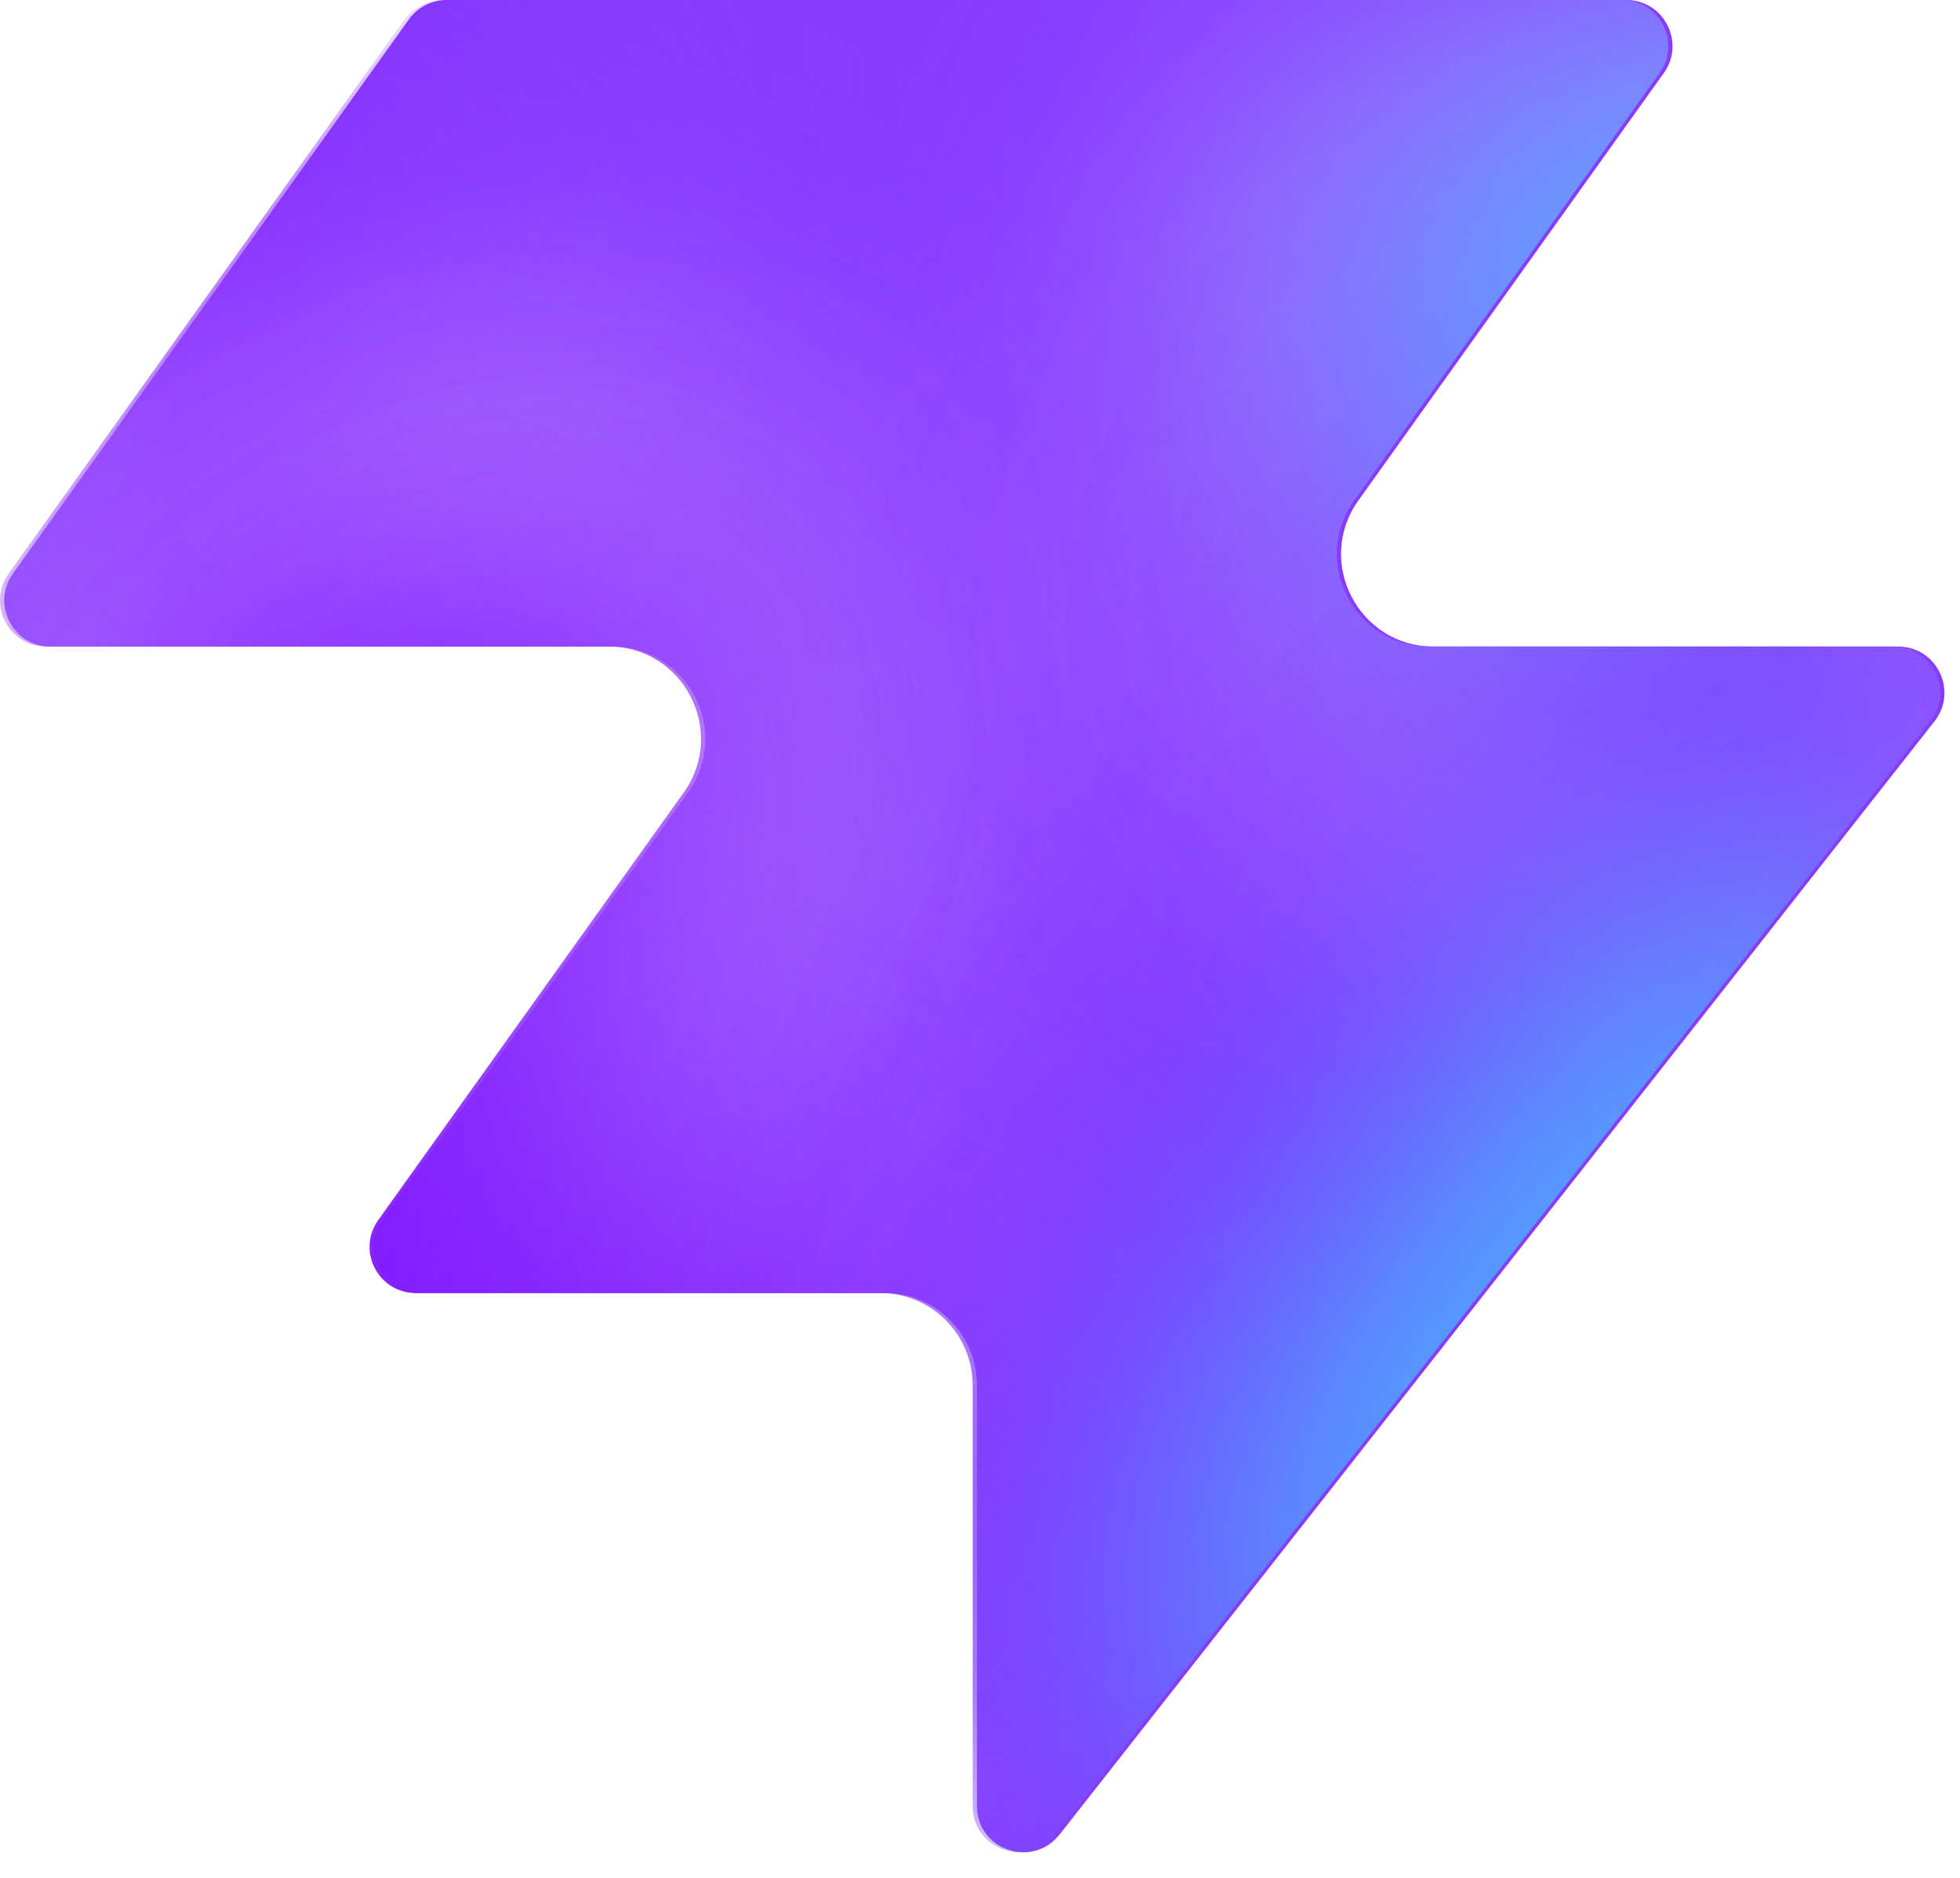
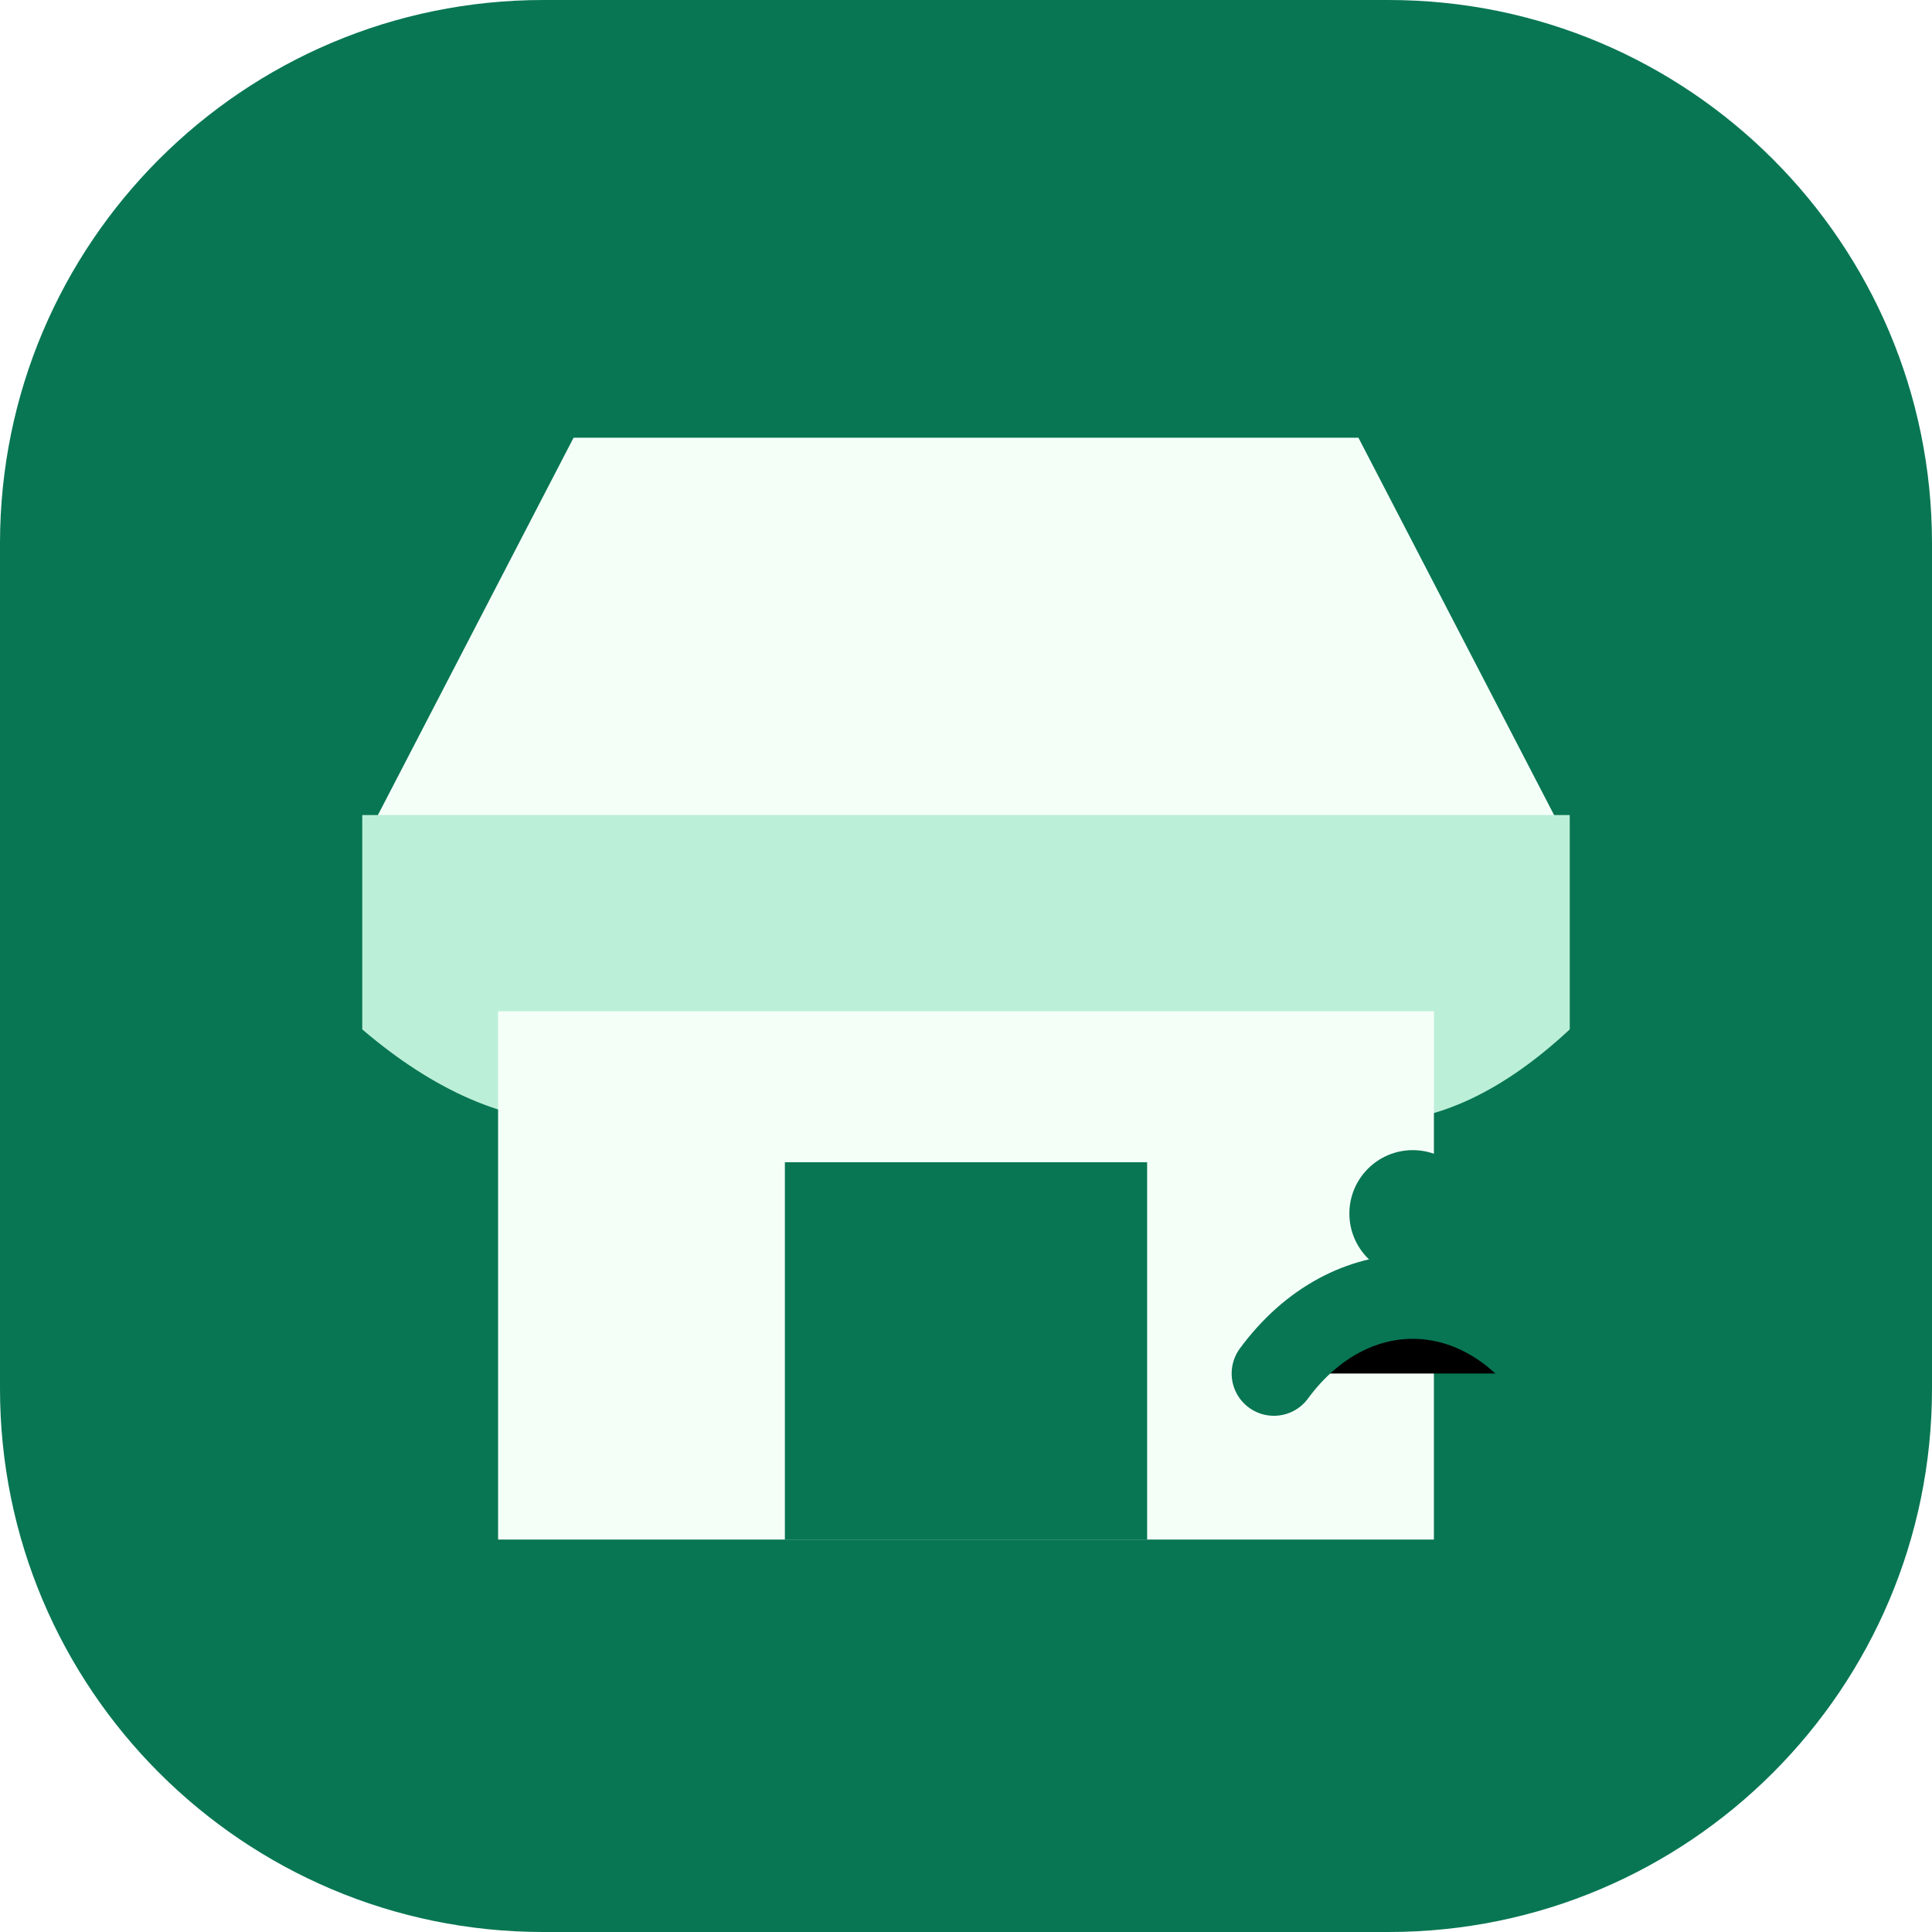
- <svg xmlns="http://www.w3.org/2000/svg" width="48" height="46" fill="none" viewBox="0 0 48 46">
-   <path fill="#863bff" d="M25.946 44.938c-.664.845-2.021.375-2.021-.698V33.937a2.26 2.26 0 0 0-2.262-2.262H10.287c-.92 0-1.456-1.04-.92-1.788l7.48-10.471c1.07-1.497 0-3.578-1.842-3.578H1.237c-.92 0-1.456-1.04-.92-1.788L10.013.474c.214-.297.556-.474.92-.474h28.894c.92 0 1.456 1.04.92 1.788l-7.48 10.471c-1.07 1.498 0 3.579 1.842 3.579h11.377c.943 0 1.473 1.088.89 1.83L25.947 44.94z" style="fill:#863bff;fill:color(display-p3 .525 .23 1);fill-opacity:1" />
-   <mask id="a" width="48" height="46" x="0" y="0" maskUnits="userSpaceOnUse" style="mask-type:alpha">
-     <path fill="#000" d="M25.842 44.938c-.664.844-2.021.375-2.021-.698V33.937a2.26 2.26 0 0 0-2.262-2.262H10.183c-.92 0-1.456-1.04-.92-1.788l7.48-10.471c1.07-1.498 0-3.579-1.842-3.579H1.133c-.92 0-1.456-1.04-.92-1.787L9.91.473c.214-.297.556-.474.92-.474h28.894c.92 0 1.456 1.04.92 1.788l-7.48 10.471c-1.07 1.498 0 3.578 1.842 3.578h11.377c.943 0 1.473 1.088.89 1.832L25.843 44.94z" style="fill:#000;fill-opacity:1" />
-   </mask>
-   <g mask="url(#a)">
-     <g filter="url(#b)">
-       <ellipse cx="5.508" cy="14.704" fill="#ede6ff" rx="5.508" ry="14.704" style="fill:#ede6ff;fill:color(display-p3 .927 .903 1);fill-opacity:1" transform="matrix(.00324 1 1 -.00324 -4.47 31.516)" />
-     </g>
-     <g filter="url(#c)">
-       <ellipse cx="10.399" cy="29.851" fill="#ede6ff" rx="10.399" ry="29.851" style="fill:#ede6ff;fill:color(display-p3 .927 .903 1);fill-opacity:1" transform="matrix(.00324 1 1 -.00324 -39.328 7.883)" />
-     </g>
-     <g filter="url(#d)">
-       <ellipse cx="5.508" cy="30.487" fill="#7e14ff" rx="5.508" ry="30.487" style="fill:#7e14ff;fill:color(display-p3 .492 .077 1);fill-opacity:1" transform="rotate(89.814 -25.913 -14.639)scale(1 -1)" />
-     </g>
-     <g filter="url(#e)">
-       <ellipse cx="5.508" cy="30.599" fill="#7e14ff" rx="5.508" ry="30.599" style="fill:#7e14ff;fill:color(display-p3 .492 .077 1);fill-opacity:1" transform="rotate(89.814 -32.644 -3.334)scale(1 -1)" />
-     </g>
-     <g filter="url(#f)">
-       <ellipse cx="5.508" cy="30.599" fill="#7e14ff" rx="5.508" ry="30.599" style="fill:#7e14ff;fill:color(display-p3 .492 .077 1);fill-opacity:1" transform="matrix(.00324 1 1 -.00324 -34.34 30.47)" />
-     </g>
-     <g filter="url(#g)">
-       <ellipse cx="14.072" cy="22.078" fill="#ede6ff" rx="14.072" ry="22.078" style="fill:#ede6ff;fill:color(display-p3 .927 .903 1);fill-opacity:1" transform="rotate(93.35 24.506 48.493)scale(-1 1)" />
-     </g>
-     <g filter="url(#h)">
-       <ellipse cx="3.47" cy="21.501" fill="#7e14ff" rx="3.47" ry="21.501" style="fill:#7e14ff;fill:color(display-p3 .492 .077 1);fill-opacity:1" transform="rotate(89.009 28.708 47.59)scale(-1 1)" />
-     </g>
-     <g filter="url(#i)">
-       <ellipse cx="3.47" cy="21.501" fill="#7e14ff" rx="3.47" ry="21.501" style="fill:#7e14ff;fill:color(display-p3 .492 .077 1);fill-opacity:1" transform="rotate(89.009 28.708 47.59)scale(-1 1)" />
-     </g>
-     <g filter="url(#j)">
-       <ellipse cx=".387" cy="8.972" fill="#7e14ff" rx="4.407" ry="29.108" style="fill:#7e14ff;fill:color(display-p3 .492 .077 1);fill-opacity:1" transform="rotate(39.51 .387 8.972)" />
-     </g>
-     <g filter="url(#k)">
-       <ellipse cx="47.523" cy="-6.092" fill="#7e14ff" rx="4.407" ry="29.108" style="fill:#7e14ff;fill:color(display-p3 .492 .077 1);fill-opacity:1" transform="rotate(37.892 47.523 -6.092)" />
-     </g>
-     <g filter="url(#l)">
-       <ellipse cx="41.412" cy="6.333" fill="#47bfff" rx="5.971" ry="9.665" style="fill:#47bfff;fill:color(display-p3 .28 .748 1);fill-opacity:1" transform="rotate(37.892 41.412 6.333)" />
-     </g>
-     <g filter="url(#m)">
-       <ellipse cx="-1.879" cy="38.332" fill="#7e14ff" rx="4.407" ry="29.108" style="fill:#7e14ff;fill:color(display-p3 .492 .077 1);fill-opacity:1" transform="rotate(37.892 -1.88 38.332)" />
-     </g>
-     <g filter="url(#n)">
-       <ellipse cx="-1.879" cy="38.332" fill="#7e14ff" rx="4.407" ry="29.108" style="fill:#7e14ff;fill:color(display-p3 .492 .077 1);fill-opacity:1" transform="rotate(37.892 -1.88 38.332)" />
-     </g>
-     <g filter="url(#o)">
-       <ellipse cx="35.651" cy="29.907" fill="#7e14ff" rx="4.407" ry="29.108" style="fill:#7e14ff;fill:color(display-p3 .492 .077 1);fill-opacity:1" transform="rotate(37.892 35.651 29.907)" />
-     </g>
-     <g filter="url(#p)">
-       <ellipse cx="38.418" cy="32.4" fill="#47bfff" rx="5.971" ry="15.297" style="fill:#47bfff;fill:color(display-p3 .28 .748 1);fill-opacity:1" transform="rotate(37.892 38.418 32.4)" />
-     </g>
-   </g>
-   <defs>
-     <filter id="b" width="60.045" height="41.654" x="-19.77" y="16.149" color-interpolation-filters="sRGB" filterUnits="userSpaceOnUse">
-       <feFlood flood-opacity="0" result="BackgroundImageFix" />
-       <feBlend in="SourceGraphic" in2="BackgroundImageFix" result="shape" />
-       <feGaussianBlur result="effect1_foregroundBlur_2002_17158" stdDeviation="7.659" />
-     </filter>
-     <filter id="c" width="90.34" height="51.437" x="-54.613" y="-7.533" color-interpolation-filters="sRGB" filterUnits="userSpaceOnUse">
-       <feFlood flood-opacity="0" result="BackgroundImageFix" />
-       <feBlend in="SourceGraphic" in2="BackgroundImageFix" result="shape" />
-       <feGaussianBlur result="effect1_foregroundBlur_2002_17158" stdDeviation="7.659" />
-     </filter>
-     <filter id="d" width="79.355" height="29.4" x="-49.64" y="2.03" color-interpolation-filters="sRGB" filterUnits="userSpaceOnUse">
-       <feFlood flood-opacity="0" result="BackgroundImageFix" />
-       <feBlend in="SourceGraphic" in2="BackgroundImageFix" result="shape" />
-       <feGaussianBlur result="effect1_foregroundBlur_2002_17158" stdDeviation="4.596" />
-     </filter>
-     <filter id="e" width="79.579" height="29.4" x="-45.045" y="20.029" color-interpolation-filters="sRGB" filterUnits="userSpaceOnUse">
-       <feFlood flood-opacity="0" result="BackgroundImageFix" />
-       <feBlend in="SourceGraphic" in2="BackgroundImageFix" result="shape" />
-       <feGaussianBlur result="effect1_foregroundBlur_2002_17158" stdDeviation="4.596" />
-     </filter>
-     <filter id="f" width="79.579" height="29.4" x="-43.513" y="21.178" color-interpolation-filters="sRGB" filterUnits="userSpaceOnUse">
-       <feFlood flood-opacity="0" result="BackgroundImageFix" />
-       <feBlend in="SourceGraphic" in2="BackgroundImageFix" result="shape" />
-       <feGaussianBlur result="effect1_foregroundBlur_2002_17158" stdDeviation="4.596" />
-     </filter>
-     <filter id="g" width="74.749" height="58.852" x="15.756" y="-17.901" color-interpolation-filters="sRGB" filterUnits="userSpaceOnUse">
-       <feFlood flood-opacity="0" result="BackgroundImageFix" />
-       <feBlend in="SourceGraphic" in2="BackgroundImageFix" result="shape" />
-       <feGaussianBlur result="effect1_foregroundBlur_2002_17158" stdDeviation="7.659" />
-     </filter>
-     <filter id="h" width="61.377" height="25.362" x="23.548" y="2.284" color-interpolation-filters="sRGB" filterUnits="userSpaceOnUse">
-       <feFlood flood-opacity="0" result="BackgroundImageFix" />
-       <feBlend in="SourceGraphic" in2="BackgroundImageFix" result="shape" />
-       <feGaussianBlur result="effect1_foregroundBlur_2002_17158" stdDeviation="4.596" />
-     </filter>
-     <filter id="i" width="61.377" height="25.362" x="23.548" y="2.284" color-interpolation-filters="sRGB" filterUnits="userSpaceOnUse">
-       <feFlood flood-opacity="0" result="BackgroundImageFix" />
-       <feBlend in="SourceGraphic" in2="BackgroundImageFix" result="shape" />
-       <feGaussianBlur result="effect1_foregroundBlur_2002_17158" stdDeviation="4.596" />
-     </filter>
-     <filter id="j" width="56.045" height="63.649" x="-27.636" y="-22.853" color-interpolation-filters="sRGB" filterUnits="userSpaceOnUse">
-       <feFlood flood-opacity="0" result="BackgroundImageFix" />
-       <feBlend in="SourceGraphic" in2="BackgroundImageFix" result="shape" />
-       <feGaussianBlur result="effect1_foregroundBlur_2002_17158" stdDeviation="4.596" />
-     </filter>
-     <filter id="k" width="54.814" height="64.646" x="20.116" y="-38.415" color-interpolation-filters="sRGB" filterUnits="userSpaceOnUse">
-       <feFlood flood-opacity="0" result="BackgroundImageFix" />
-       <feBlend in="SourceGraphic" in2="BackgroundImageFix" result="shape" />
-       <feGaussianBlur result="effect1_foregroundBlur_2002_17158" stdDeviation="4.596" />
-     </filter>
-     <filter id="l" width="33.541" height="35.313" x="24.641" y="-11.323" color-interpolation-filters="sRGB" filterUnits="userSpaceOnUse">
-       <feFlood flood-opacity="0" result="BackgroundImageFix" />
-       <feBlend in="SourceGraphic" in2="BackgroundImageFix" result="shape" />
-       <feGaussianBlur result="effect1_foregroundBlur_2002_17158" stdDeviation="4.596" />
-     </filter>
-     <filter id="m" width="54.814" height="64.646" x="-29.286" y="6.009" color-interpolation-filters="sRGB" filterUnits="userSpaceOnUse">
-       <feFlood flood-opacity="0" result="BackgroundImageFix" />
-       <feBlend in="SourceGraphic" in2="BackgroundImageFix" result="shape" />
-       <feGaussianBlur result="effect1_foregroundBlur_2002_17158" stdDeviation="4.596" />
-     </filter>
-     <filter id="n" width="54.814" height="64.646" x="-29.286" y="6.009" color-interpolation-filters="sRGB" filterUnits="userSpaceOnUse">
-       <feFlood flood-opacity="0" result="BackgroundImageFix" />
-       <feBlend in="SourceGraphic" in2="BackgroundImageFix" result="shape" />
-       <feGaussianBlur result="effect1_foregroundBlur_2002_17158" stdDeviation="4.596" />
-     </filter>
-     <filter id="o" width="54.814" height="64.646" x="8.244" y="-2.416" color-interpolation-filters="sRGB" filterUnits="userSpaceOnUse">
-       <feFlood flood-opacity="0" result="BackgroundImageFix" />
-       <feBlend in="SourceGraphic" in2="BackgroundImageFix" result="shape" />
-       <feGaussianBlur result="effect1_foregroundBlur_2002_17158" stdDeviation="4.596" />
-     </filter>
-     <filter id="p" width="39.409" height="43.623" x="18.713" y="10.588" color-interpolation-filters="sRGB" filterUnits="userSpaceOnUse">
-       <feFlood flood-opacity="0" result="BackgroundImageFix" />
-       <feBlend in="SourceGraphic" in2="BackgroundImageFix" result="shape" />
-       <feGaussianBlur result="effect1_foregroundBlur_2002_17158" stdDeviation="4.596" />
-     </filter>
-   </defs>
+ <svg xmlns="http://www.w3.org/2000/svg" width="64" height="64" viewBox="0 0 64 64">
+   <rect width="64" height="64" rx="18" fill="#087653" />
+   <path d="M12 28 19 14.5h26L52 28H12Z" fill="#F4FFF8" />
+   <path d="M12 27h40v7.1c-4.4 4.1-8.7 4.1-13.1 0-4.3 4.1-8.6 4.1-12.9 0-4.5 4.1-9.2 4.1-14 0V27Z" fill="#BCEFD8" />
+   <path d="M16.5 33.5h31V51h-31z" fill="#F4FFF8" />
+   <path d="M26 51V38.5h12V51" fill="#087653" />
+   <path d="M42.2 45.5c2.5-3.4 6.7-3.4 9.2 0" stroke="#087653" stroke-width="2.8" stroke-linecap="round" />
+   <circle cx="46.8" cy="40.2" r="2.1" fill="#087653" />
</svg>
